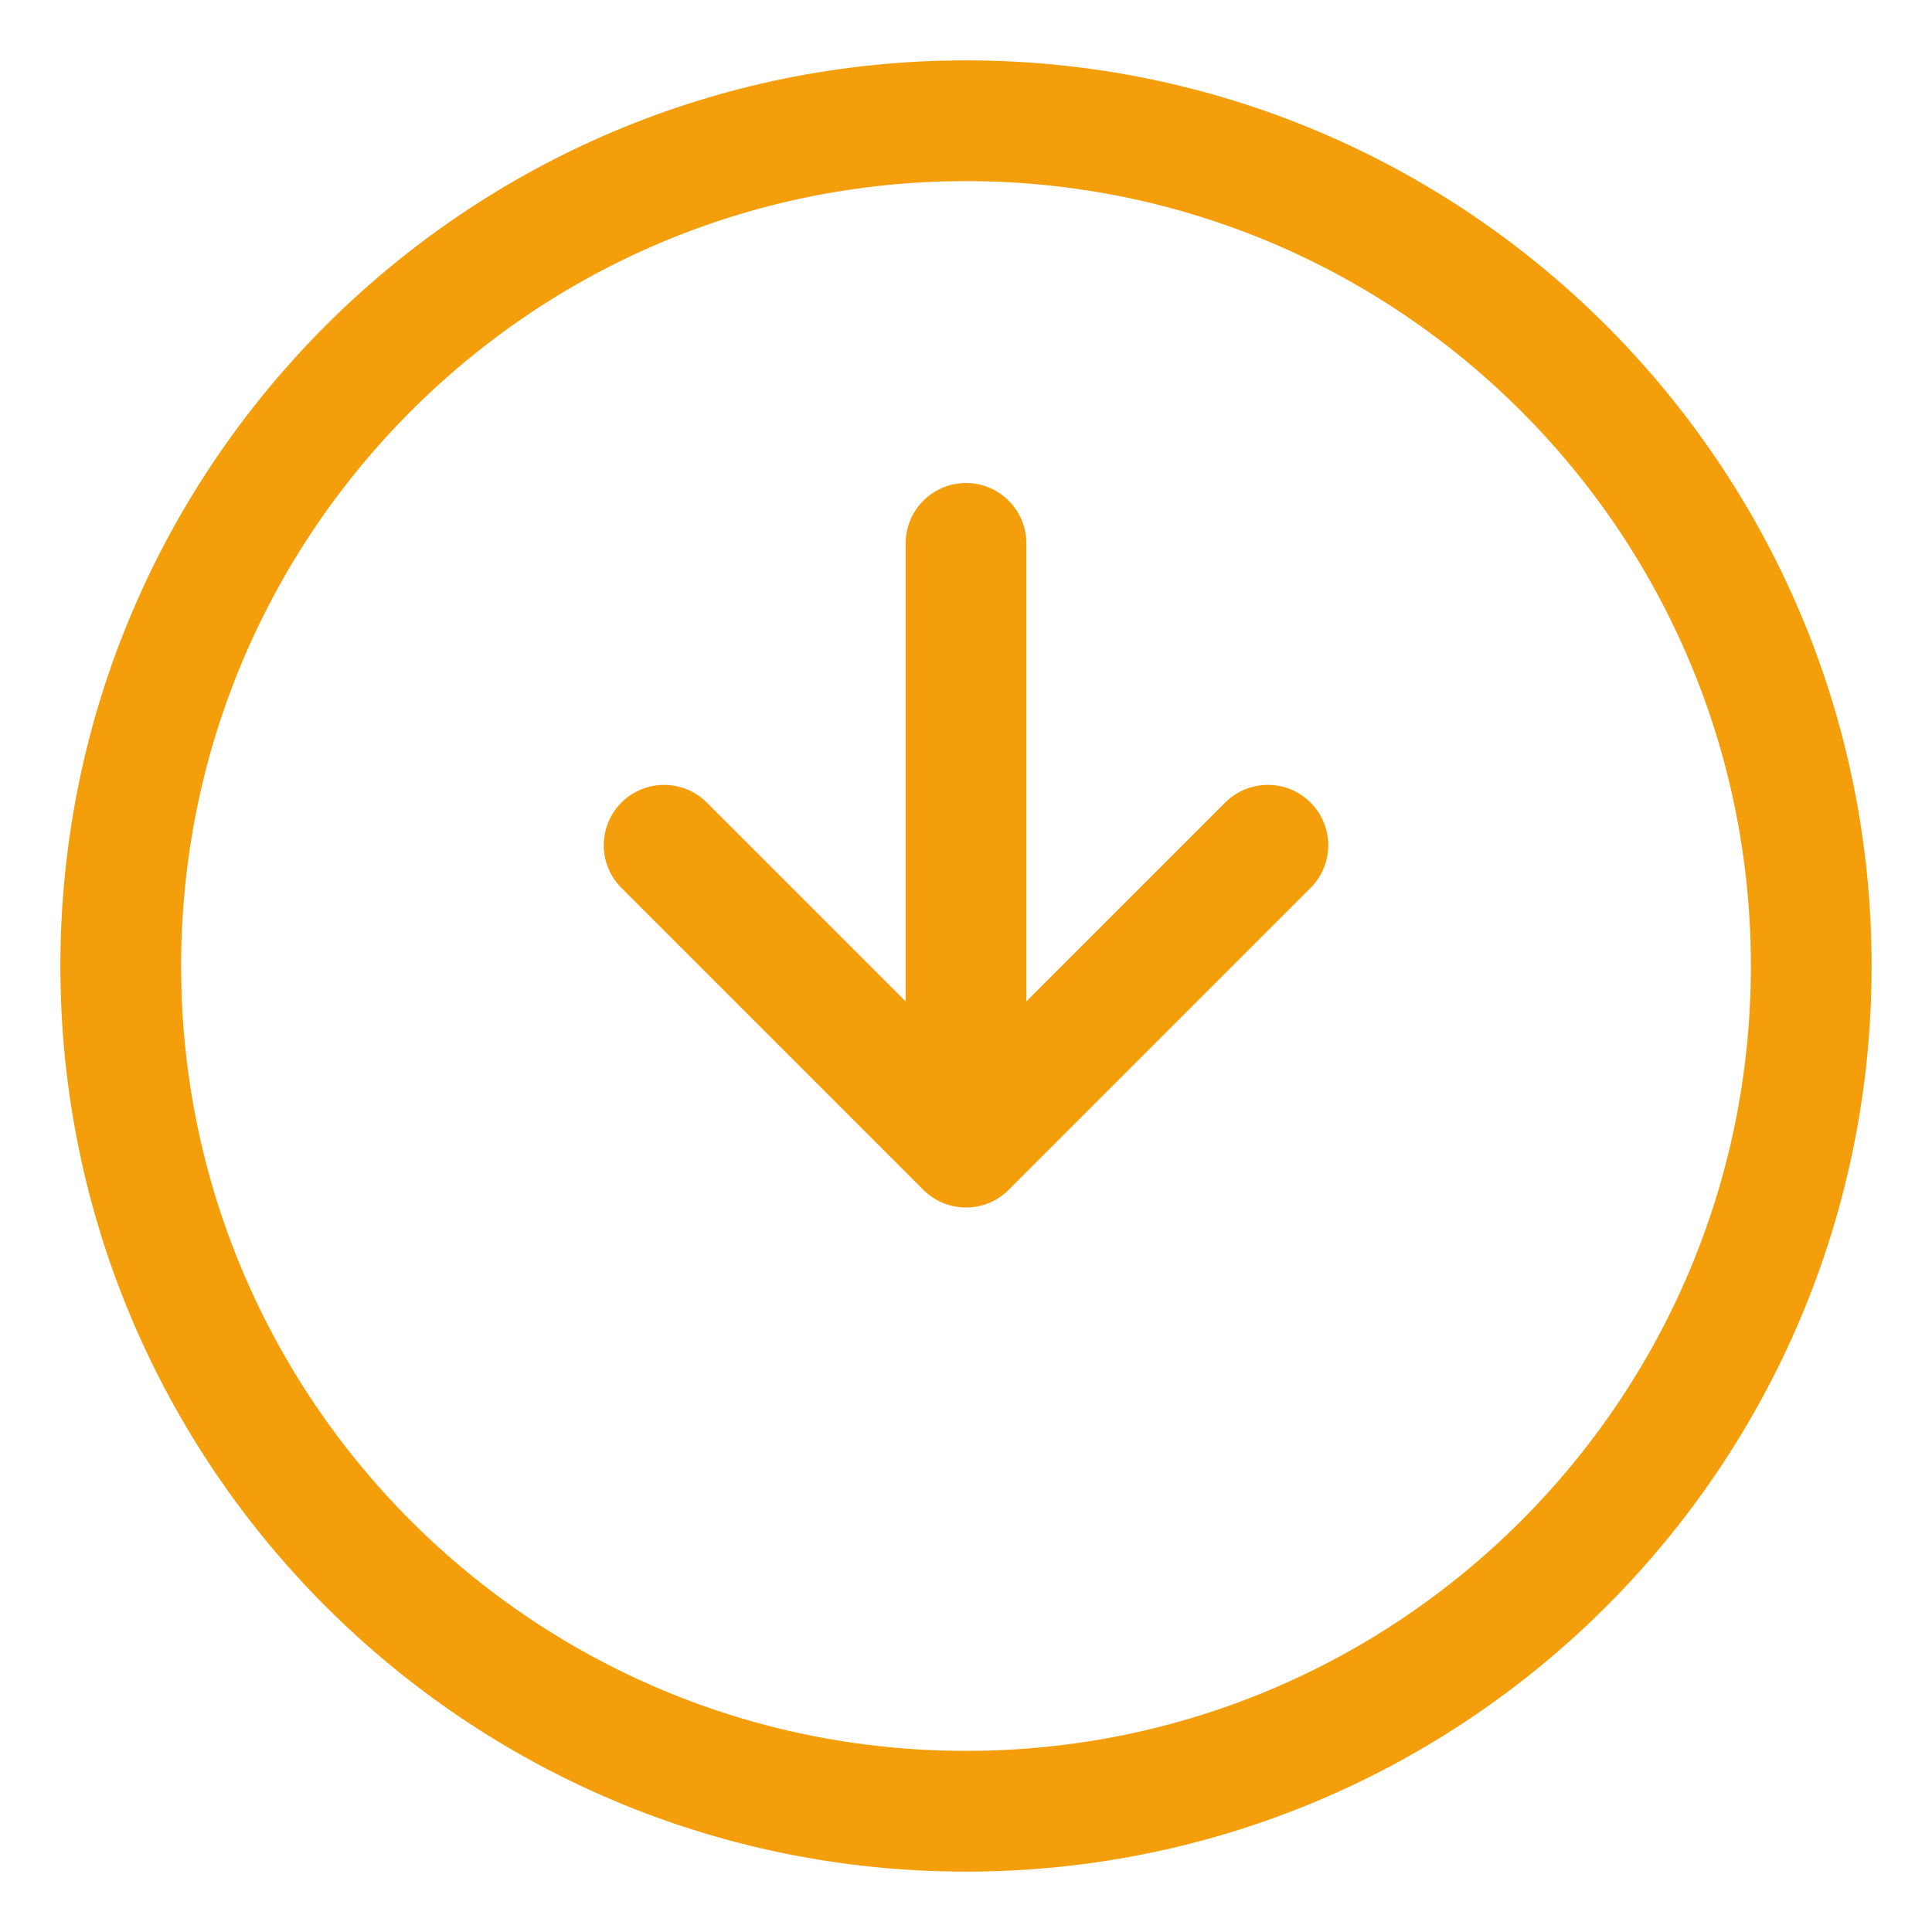
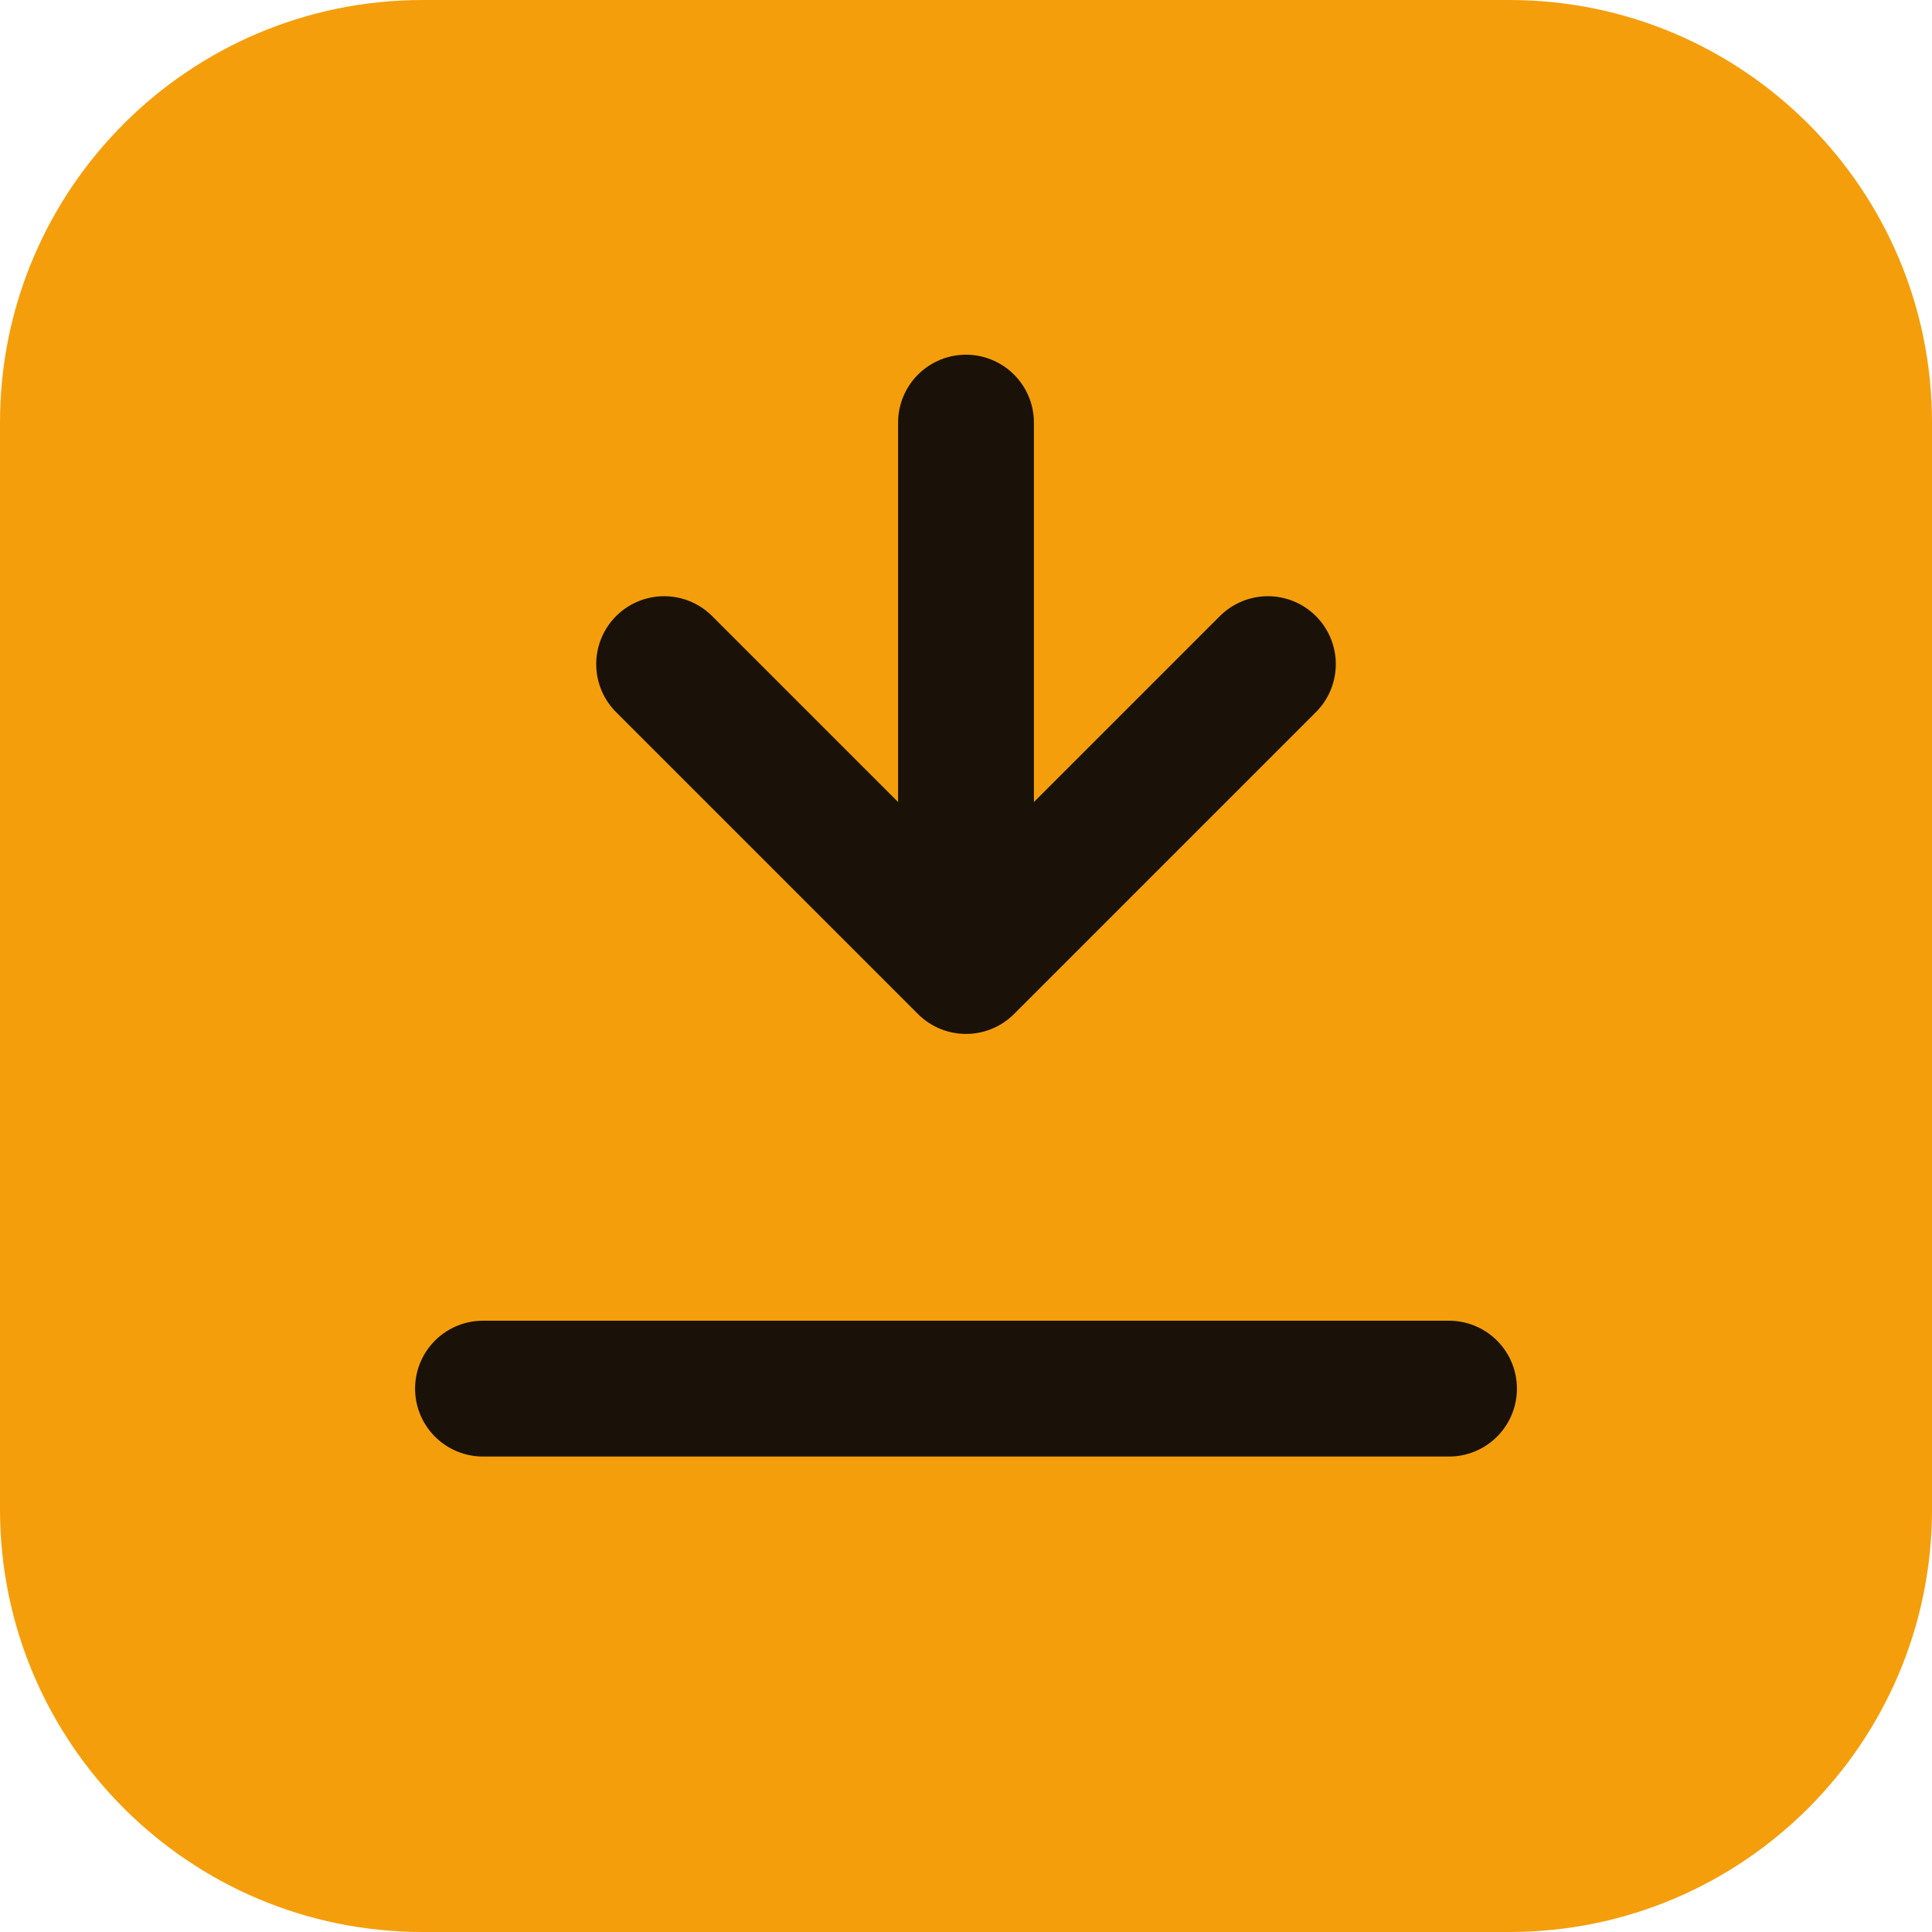
- <svg xmlns="http://www.w3.org/2000/svg" width="64" height="64" viewBox="0 0 64 64" role="img" aria-label="mayday.software">
-   <circle cx="32" cy="32" r="28" fill="none" stroke="#f59e0b" stroke-width="4" />
-   <path d="M22 28 L32 38 L42 28" fill="none" stroke="#f59e0b" stroke-width="4" stroke-linecap="round" stroke-linejoin="round" />
-   <path d="M32 18 L32 36" stroke="#f59e0b" stroke-width="4" stroke-linecap="round" />
+ <svg xmlns="http://www.w3.org/2000/svg" width="64" height="64" viewBox="0 0 64 64" role="img" aria-label="deposit">
+   <rect width="64" height="64" rx="14" fill="#f59e0b" />
+   <path d="M22 22 L32 32 L42 22" fill="none" stroke="#1a1208" stroke-width="4.5" stroke-linecap="round" stroke-linejoin="round" />
+   <path d="M32 14 L32 30" stroke="#1a1208" stroke-width="4.5" stroke-linecap="round" />
+   <line x1="16" y1="46" x2="48" y2="46" stroke="#1a1208" stroke-width="4.5" stroke-linecap="round" />
</svg>
